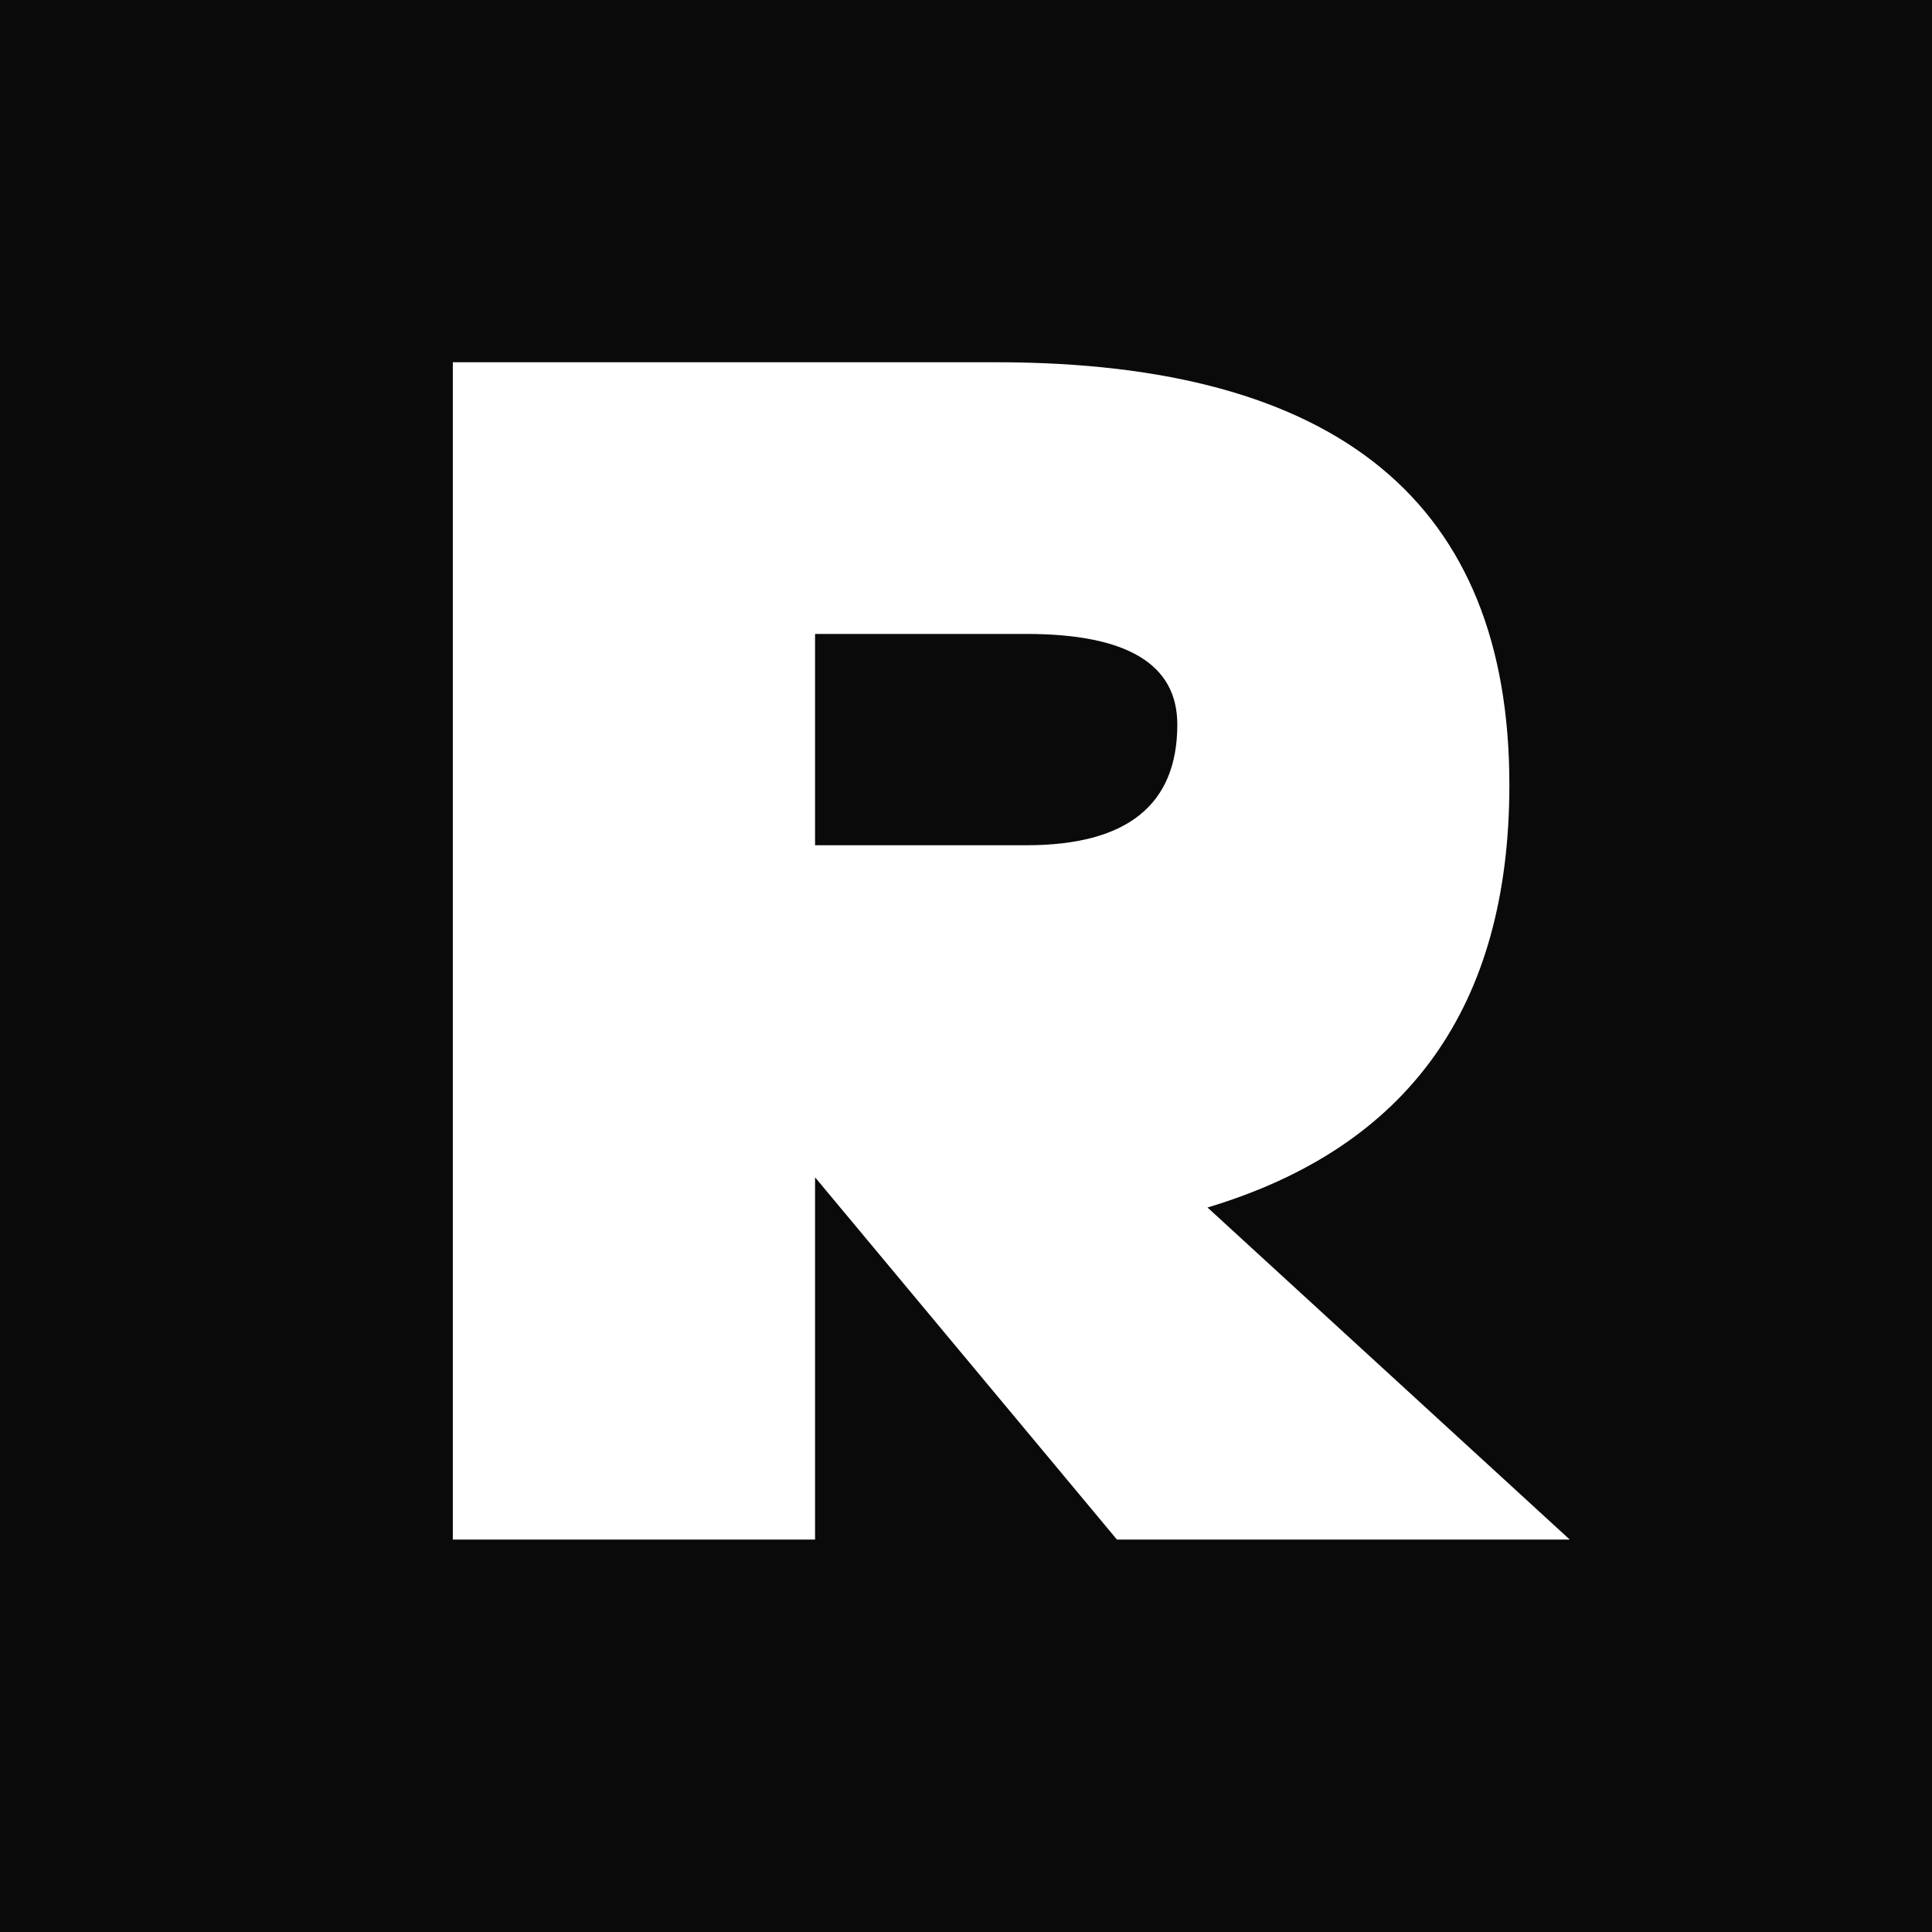
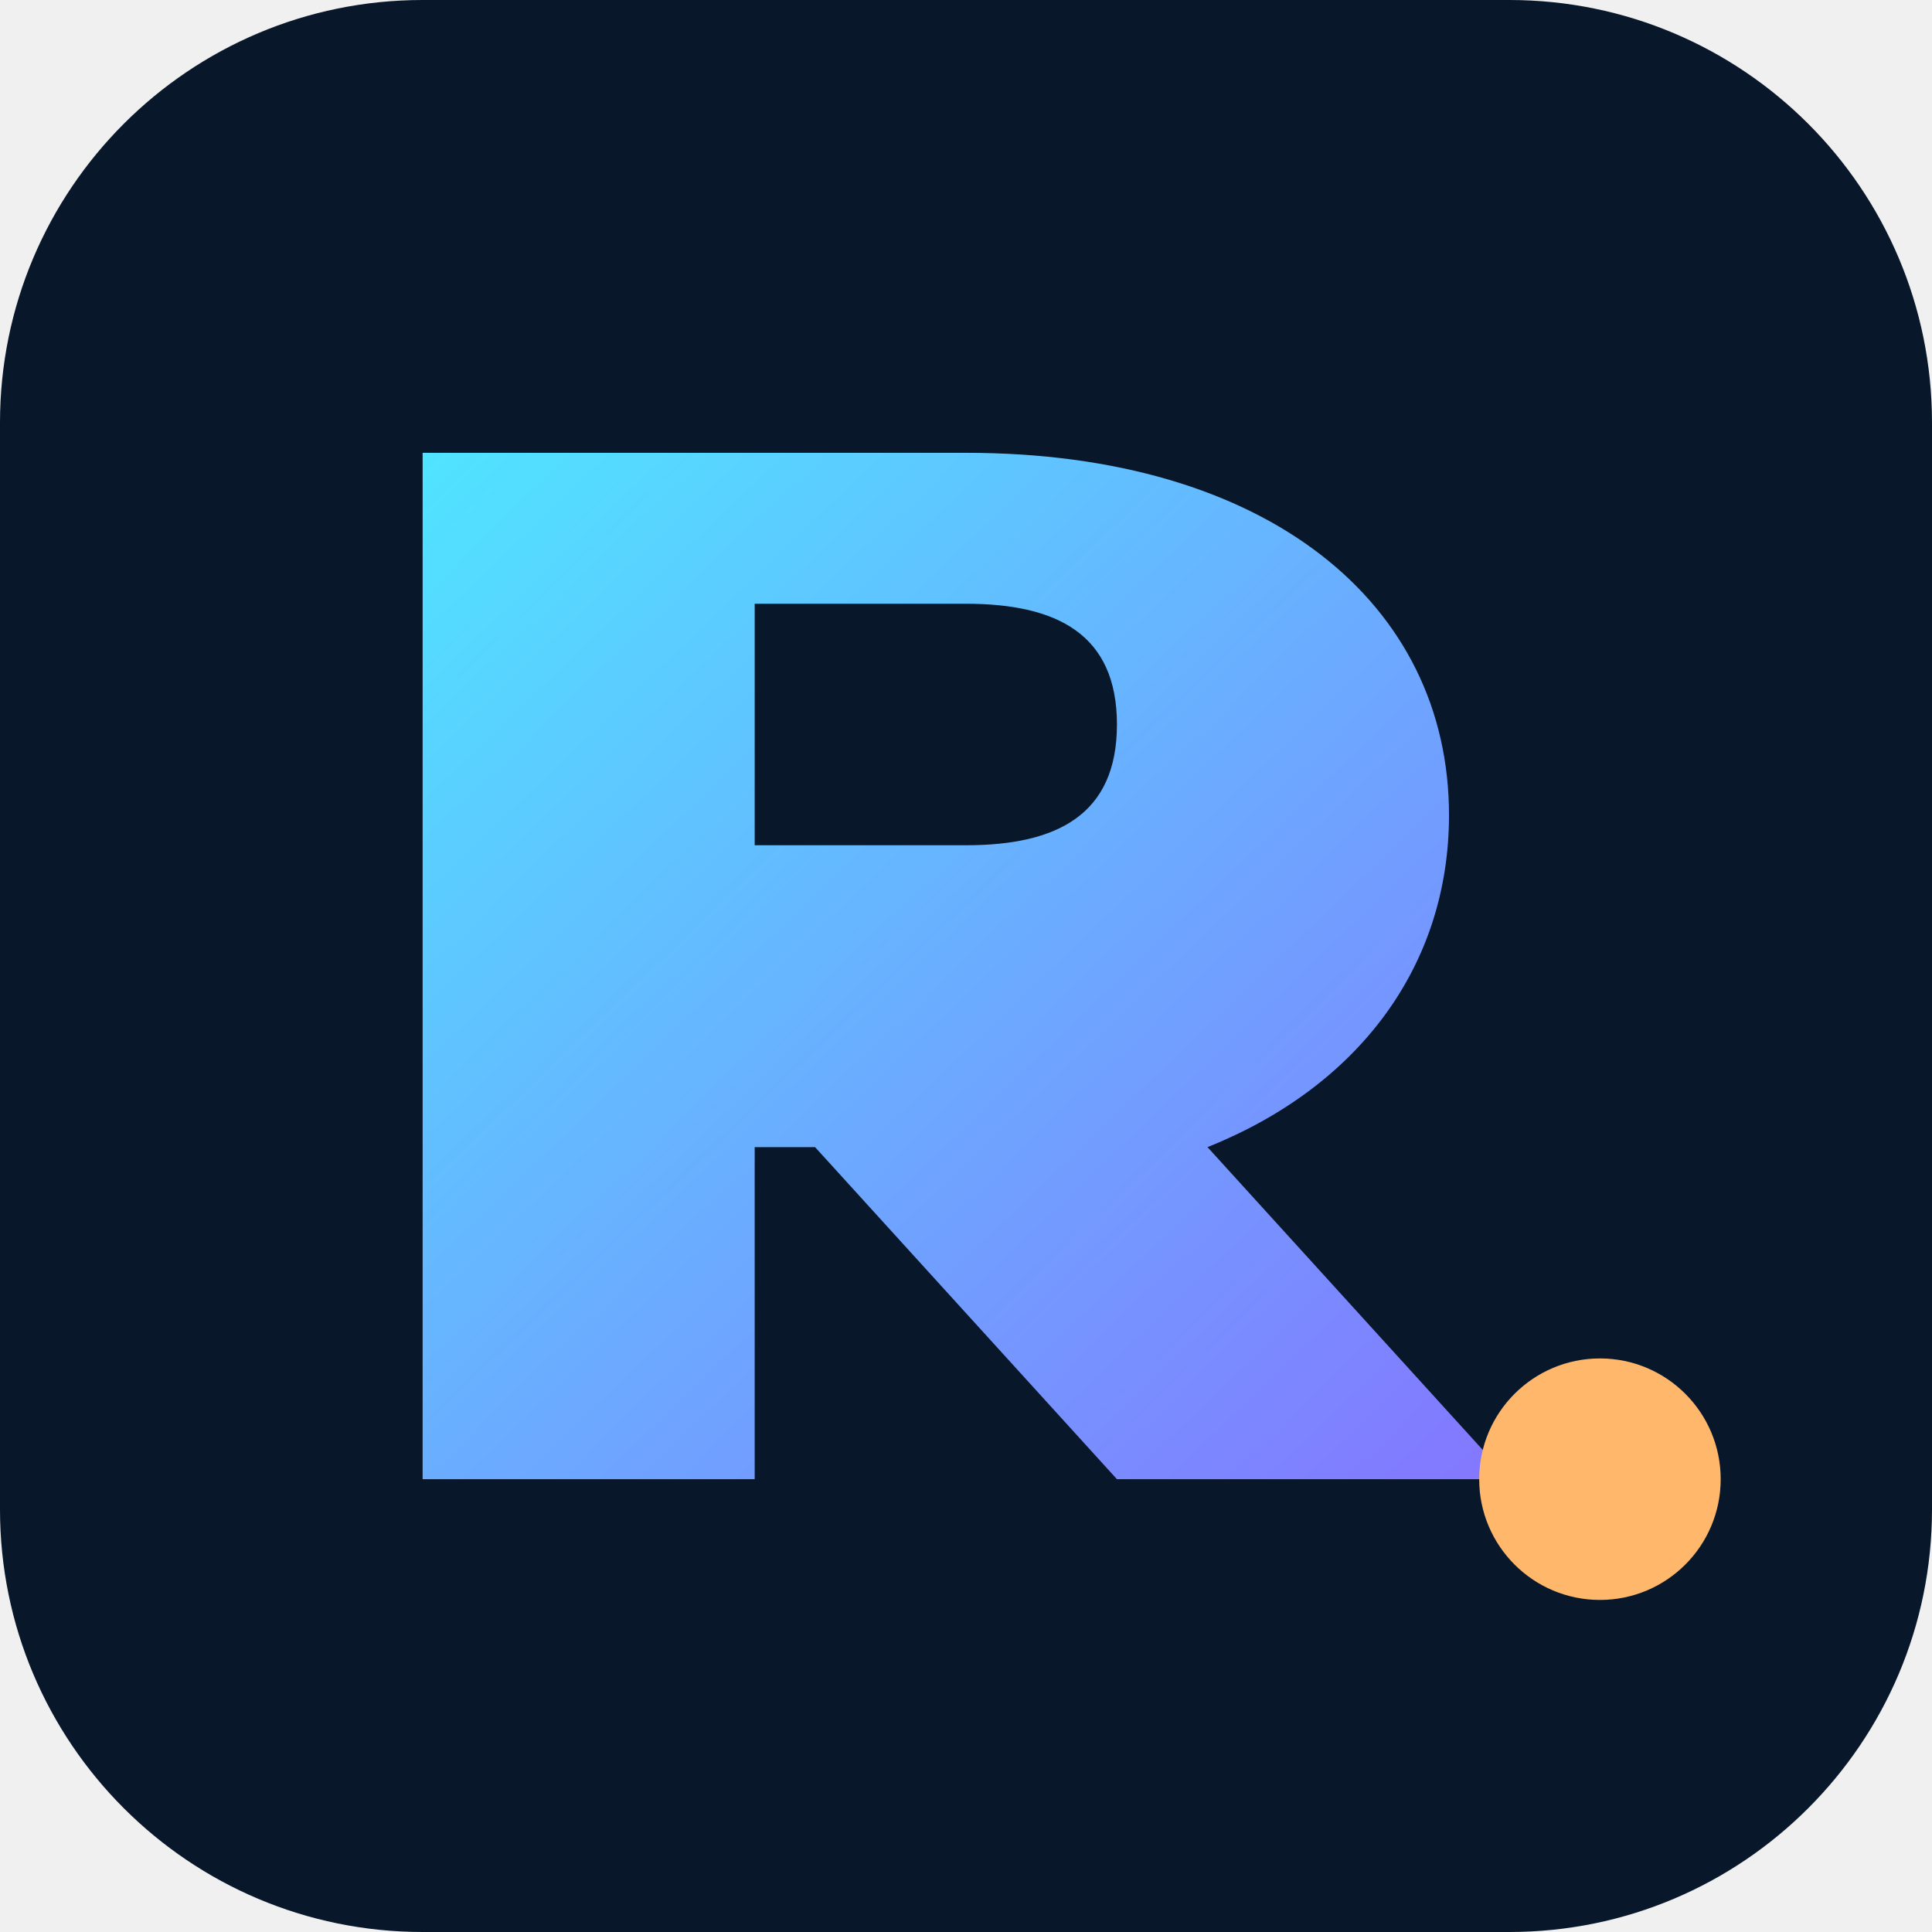
<svg xmlns="http://www.w3.org/2000/svg" viewBox="0 0 64 64">
-   <rect width="64" height="64" fill="#0a0a0a" />
-   <path d="M15 51V12h18q17 0 17 14 0 11-10 14l12 11H37L27 39v12H15Zm12-23h7q5 0 5-4 0-3-5-3h-7v7Z" fill="#fff" />
+   <defs>
+     <linearGradient id="g" x1="0" y1="0" x2="1" y2="1">
+       <stop stop-color="#50e4ff" />
+       <stop offset="1" stop-color="#8476ff" />
+     </linearGradient>
+   </defs>
+   <rect width="64" height="64" rx="14" fill="#08172a" />
+   <path d="M14 49V15h18c10 0 16 5 16 12 0 5-3 9-8 11l10 11H37L27 38h-2v11zm11-21h7c3 0 5-1 5-4s-2-4-5-4h-7z" fill="url(#g)" />
+   <circle cx="53" cy="49" r="4" fill="#ffb86b" />
</svg>
